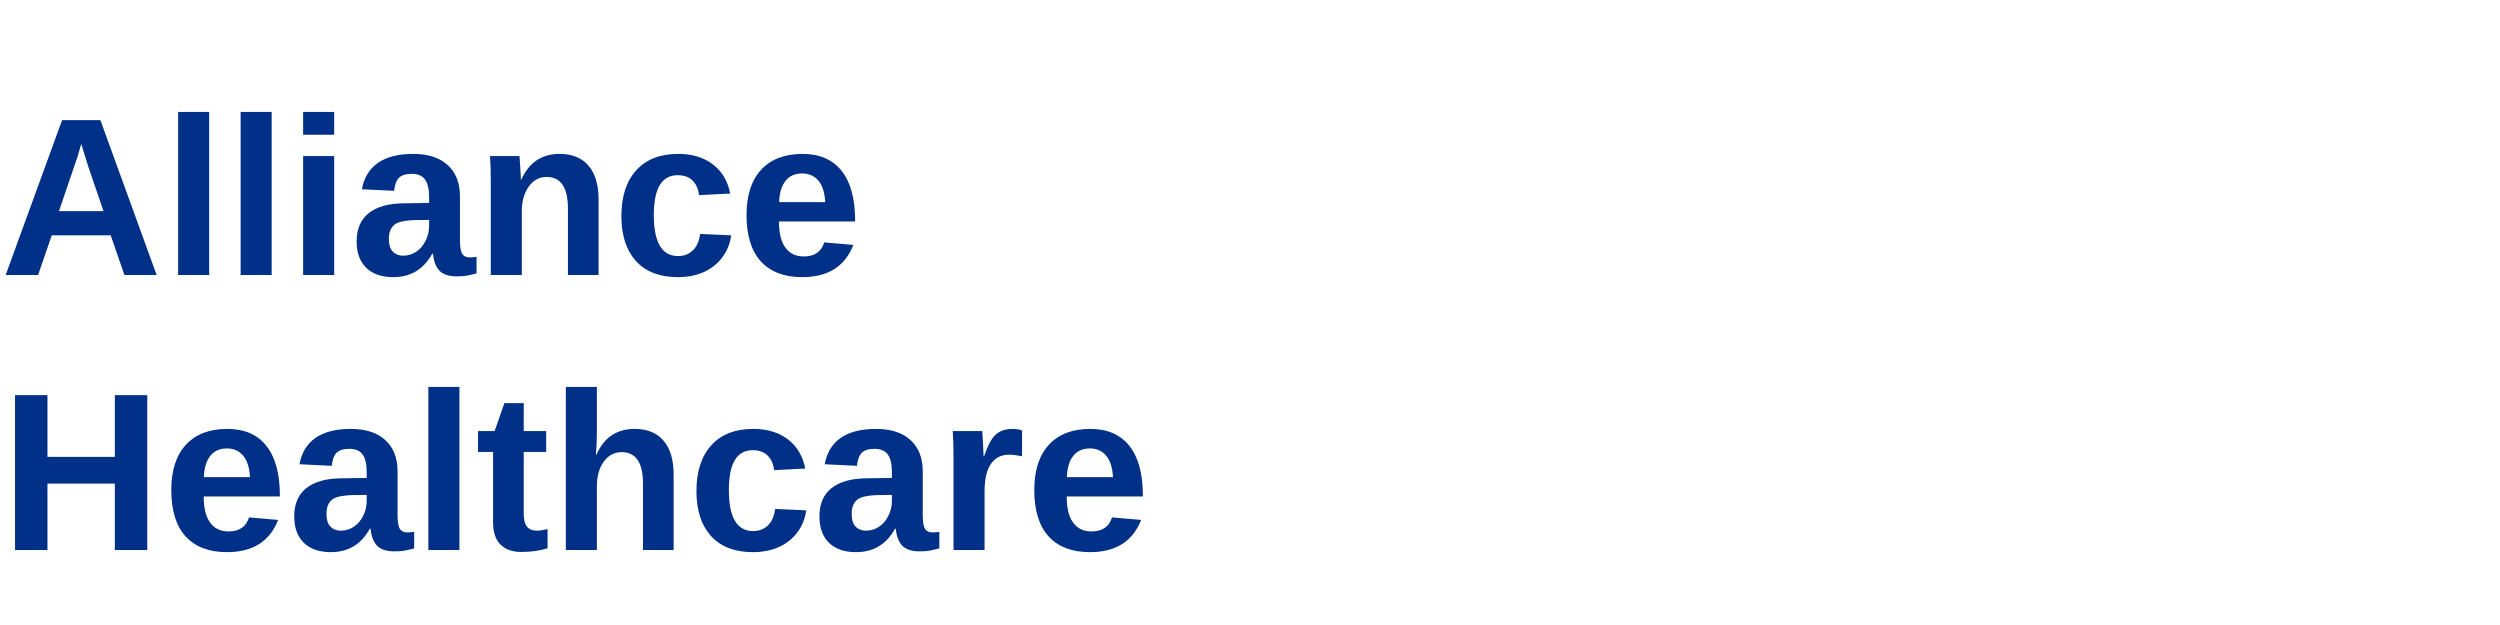
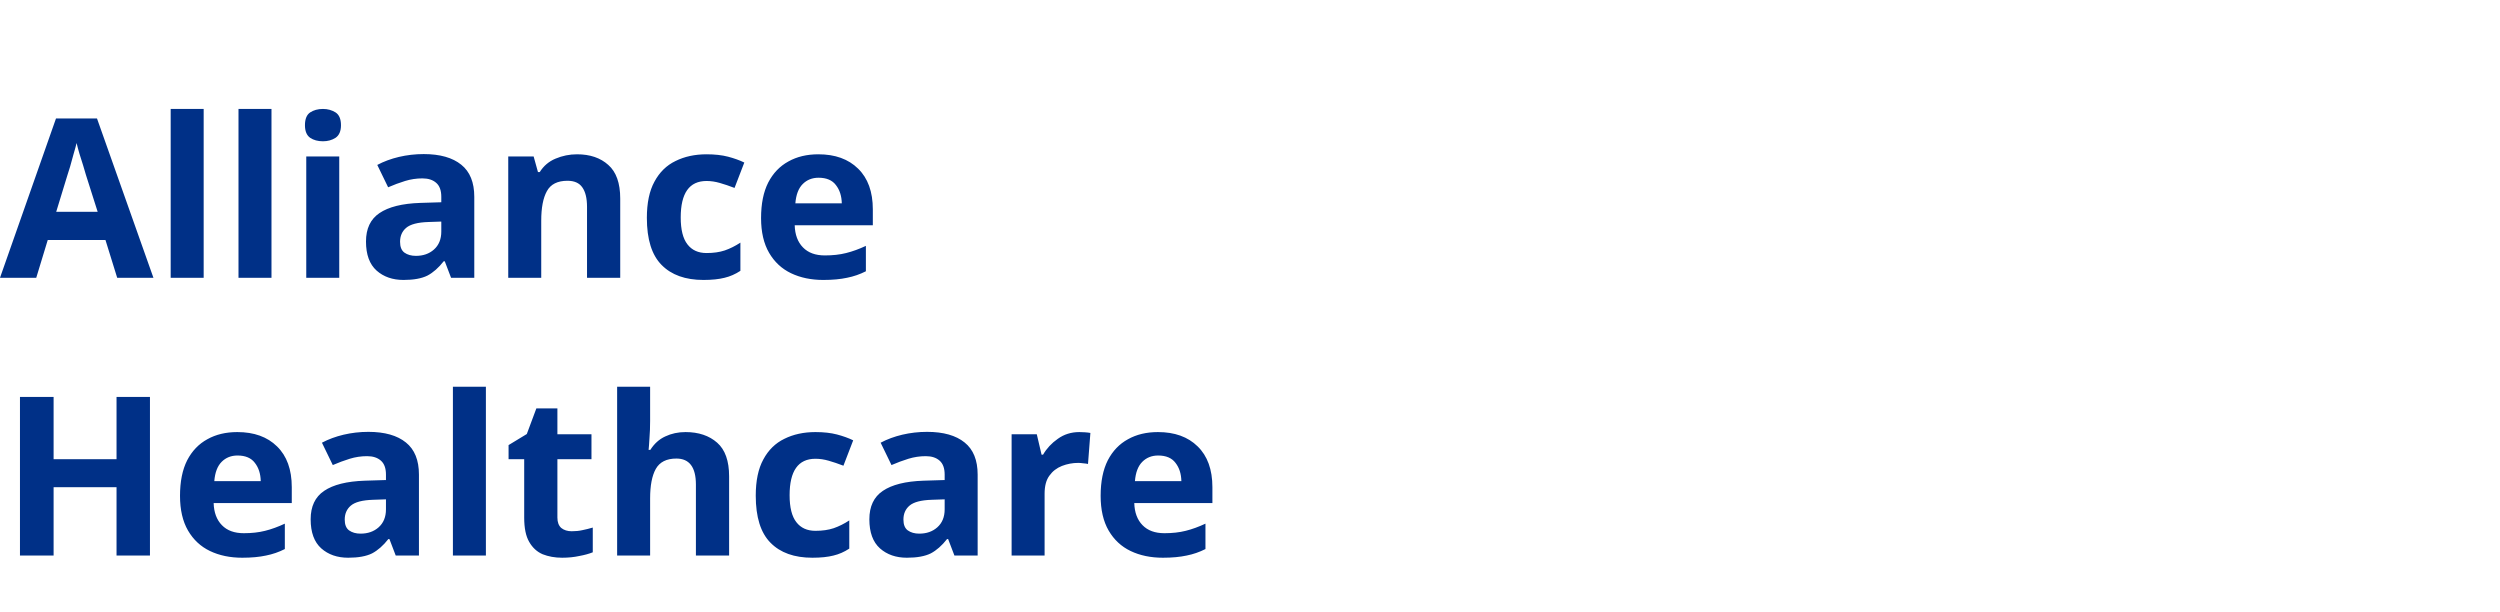
- <svg xmlns="http://www.w3.org/2000/svg" viewBox="0 0 200 50" width="200" height="50">
-   <text x="0" y="22" font-family="Arial, sans-serif" font-size="18" font-weight="bold" fill="#003087">Alliance</text>
-   <text x="0" y="44" font-family="Arial, sans-serif" font-size="18" font-weight="bold" fill="#003087">Healthcare</text>
+ <svg xmlns="http://www.w3.org/2000/svg" viewBox="0 0 180 44">
+   <text x="0" y="20" font-family="Verdana,sans-serif" font-size="16" font-weight="bold" fill="#003087">Alliance</text>
+   <text x="0" y="40" font-family="Verdana,sans-serif" font-size="16" font-weight="bold" fill="#003087">Healthcare</text>
</svg>
